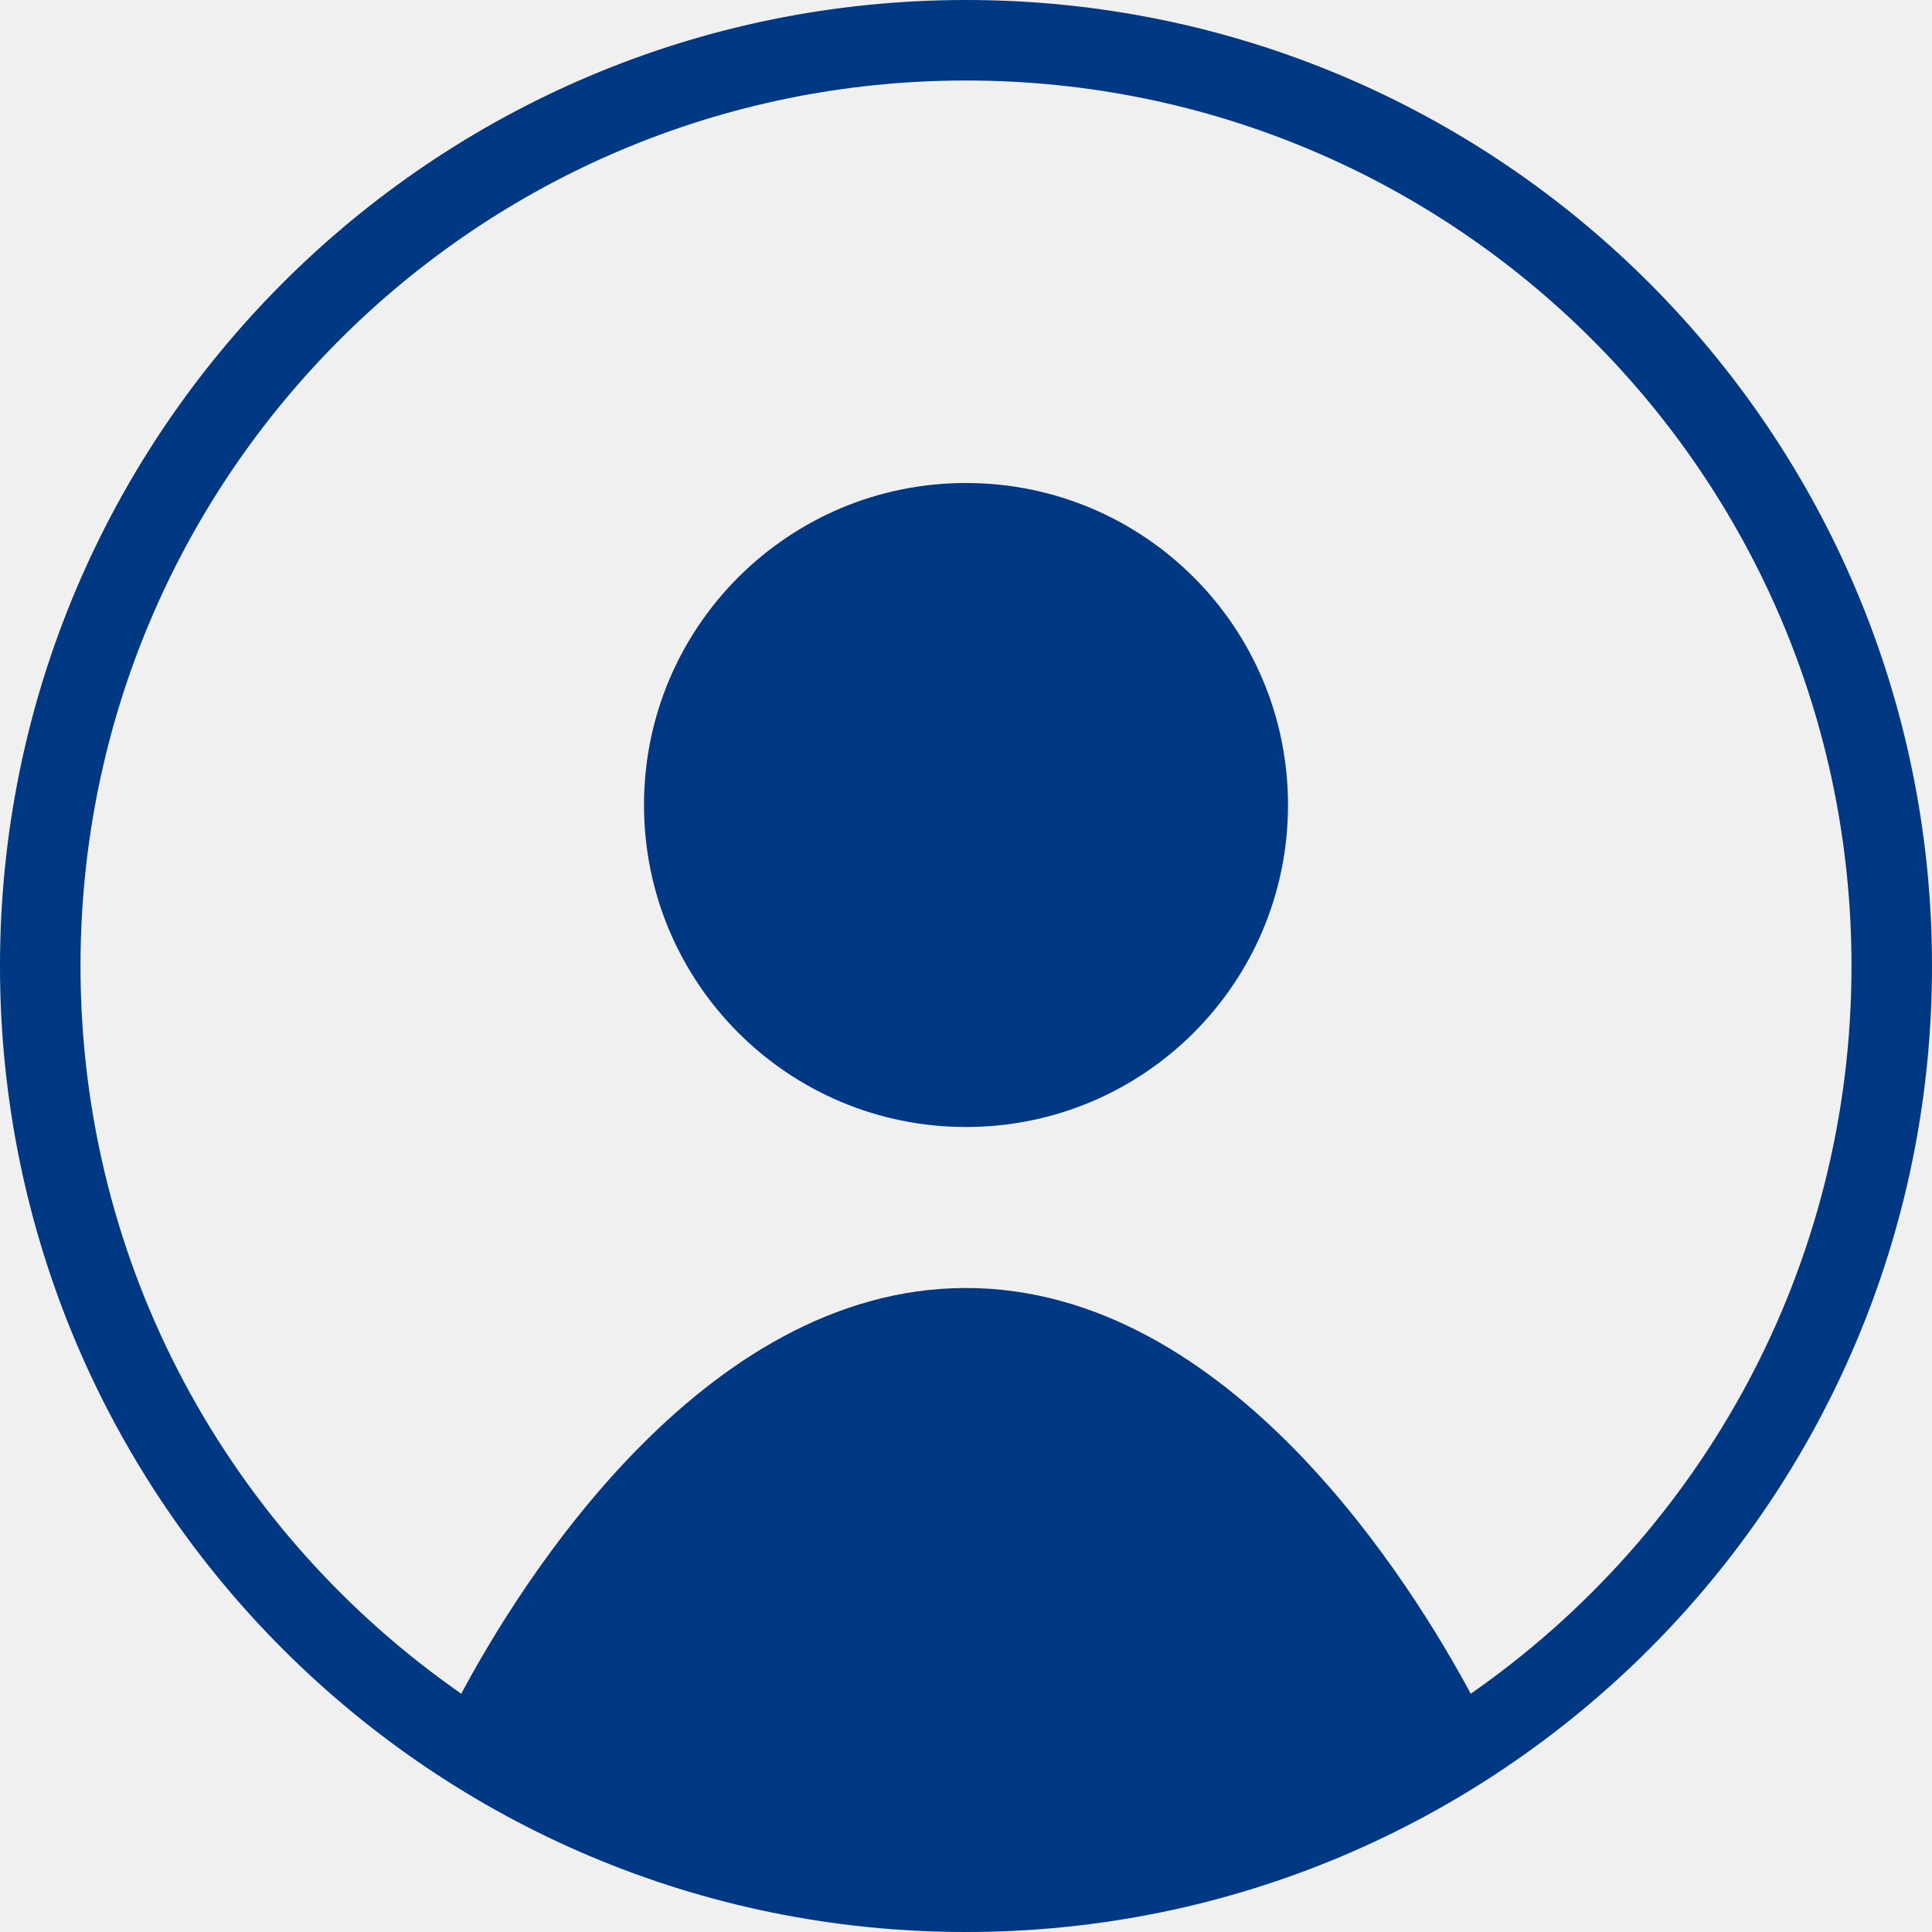
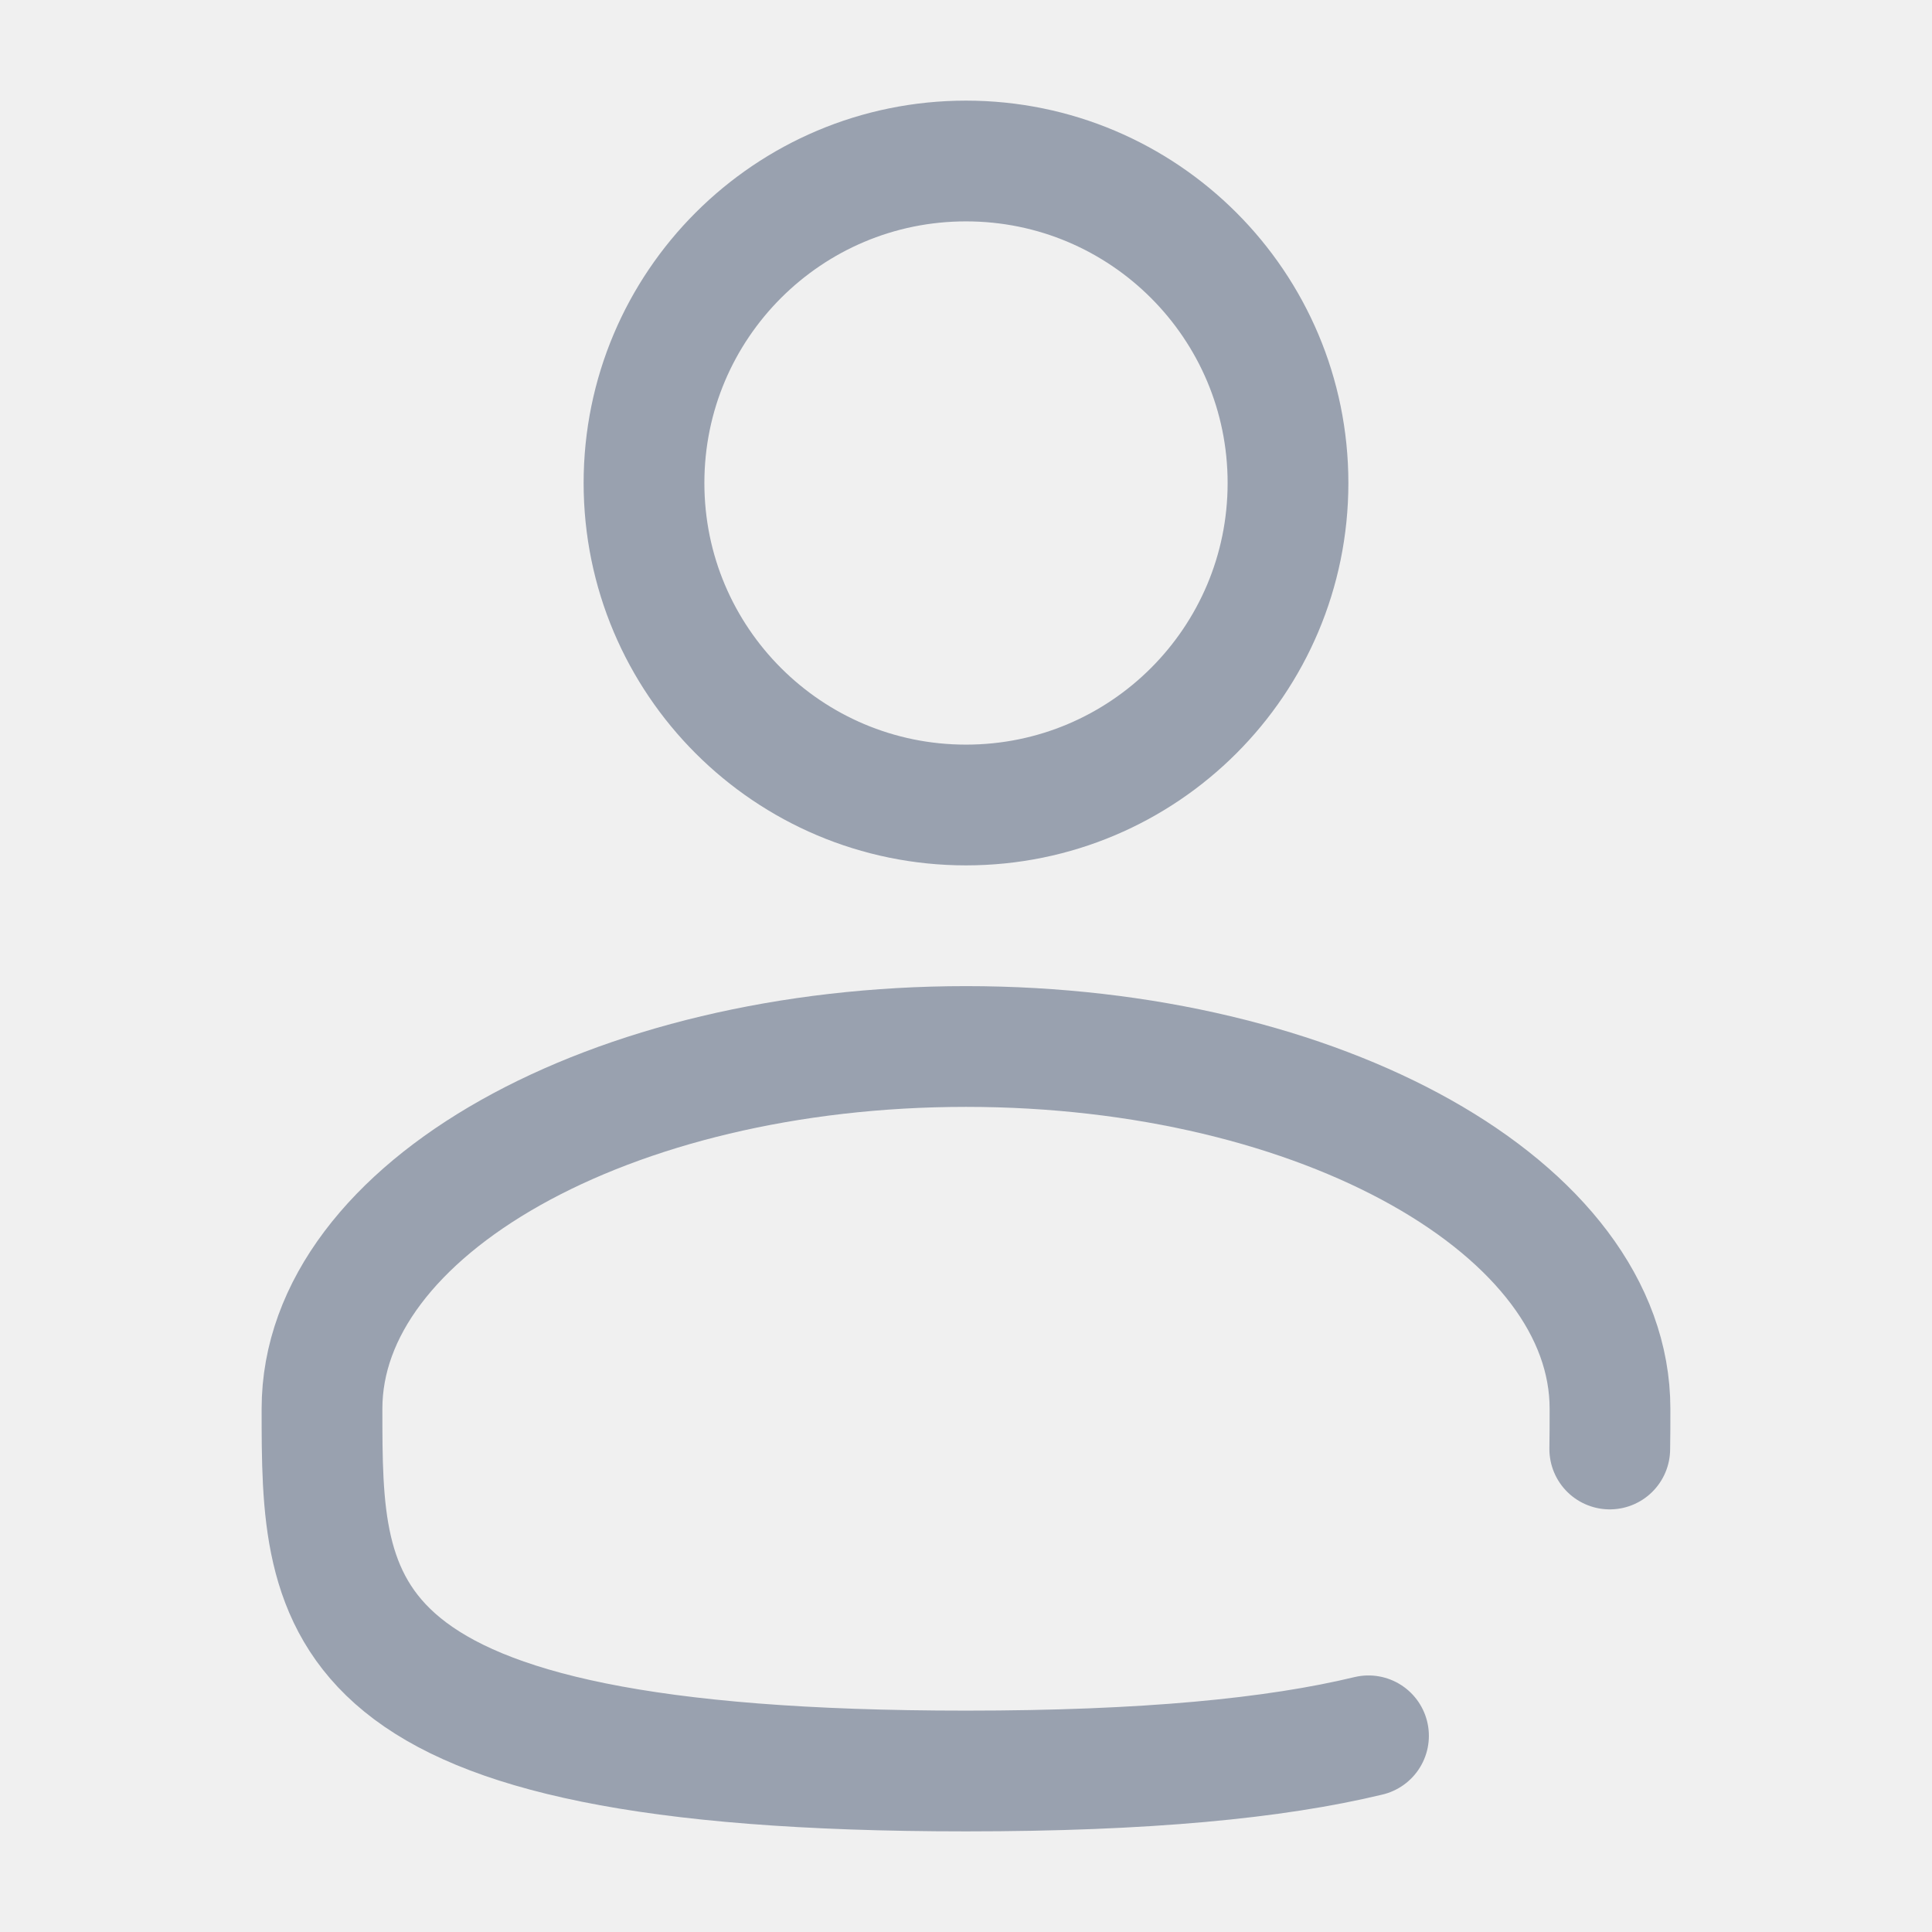
- <svg xmlns="http://www.w3.org/2000/svg" width="24" height="24" viewBox="0 0 24 24" fill="none">
-   <g clip-path="url(#clip0_1209_8703)">
-     <path d="M16 10C16 12.21 14.21 14 12 14C9.79 14 8 12.21 8 10C8 7.79 9.79 6 12 6C14.21 6 16 7.79 16 10Z" fill="#003883" />
-     <path fill-rule="evenodd" clip-rule="evenodd" d="M12 24C18.63 24 24 18.63 24 12C24 5.37 18.63 0 12 0C5.37 0 0 5.37 0 12C0 18.63 5.37 24 12 24ZM18.27 21.04C21.13 19.05 23 15.75 23 12C23 5.92 18.08 1 12 1C5.92 1 1 5.92 1 12C1 15.75 2.87 19.05 5.73 21.04C6.435 19.72 8.71 16 12 16C15.29 16 17.56 19.72 18.27 21.04Z" fill="#003883" />
+ <svg xmlns="http://www.w3.org/2000/svg" viewBox="0 0 24 24" fill="none" stroke="#99a1af">
+   <g id="SVGRepo_bgCarrier" stroke-width="0" />
+   <g id="SVGRepo_tracerCarrier" stroke-linecap="round" stroke-linejoin="round" />
+   <g id="SVGRepo_iconCarrier">
+     <circle cx="12" cy="6" r="4" stroke="#99a1af" stroke-width="1.5" />
+     <path d="M19.997 18C20 17.836 20 17.669 20 17.5C20 15.015 16.418 13 12 13C7.582 13 4 15.015 4 17.5C4 19.985 4 22 12 22C14.231 22 15.84 21.843 17 21.563" stroke="#99a1af" stroke-width="1.5" stroke-linecap="round" />
  </g>
-   <defs>
-     <clipPath id="clip0_1209_8703">
-       <rect width="24" height="24" fill="white" />
-     </clipPath>
-   </defs>
</svg>
